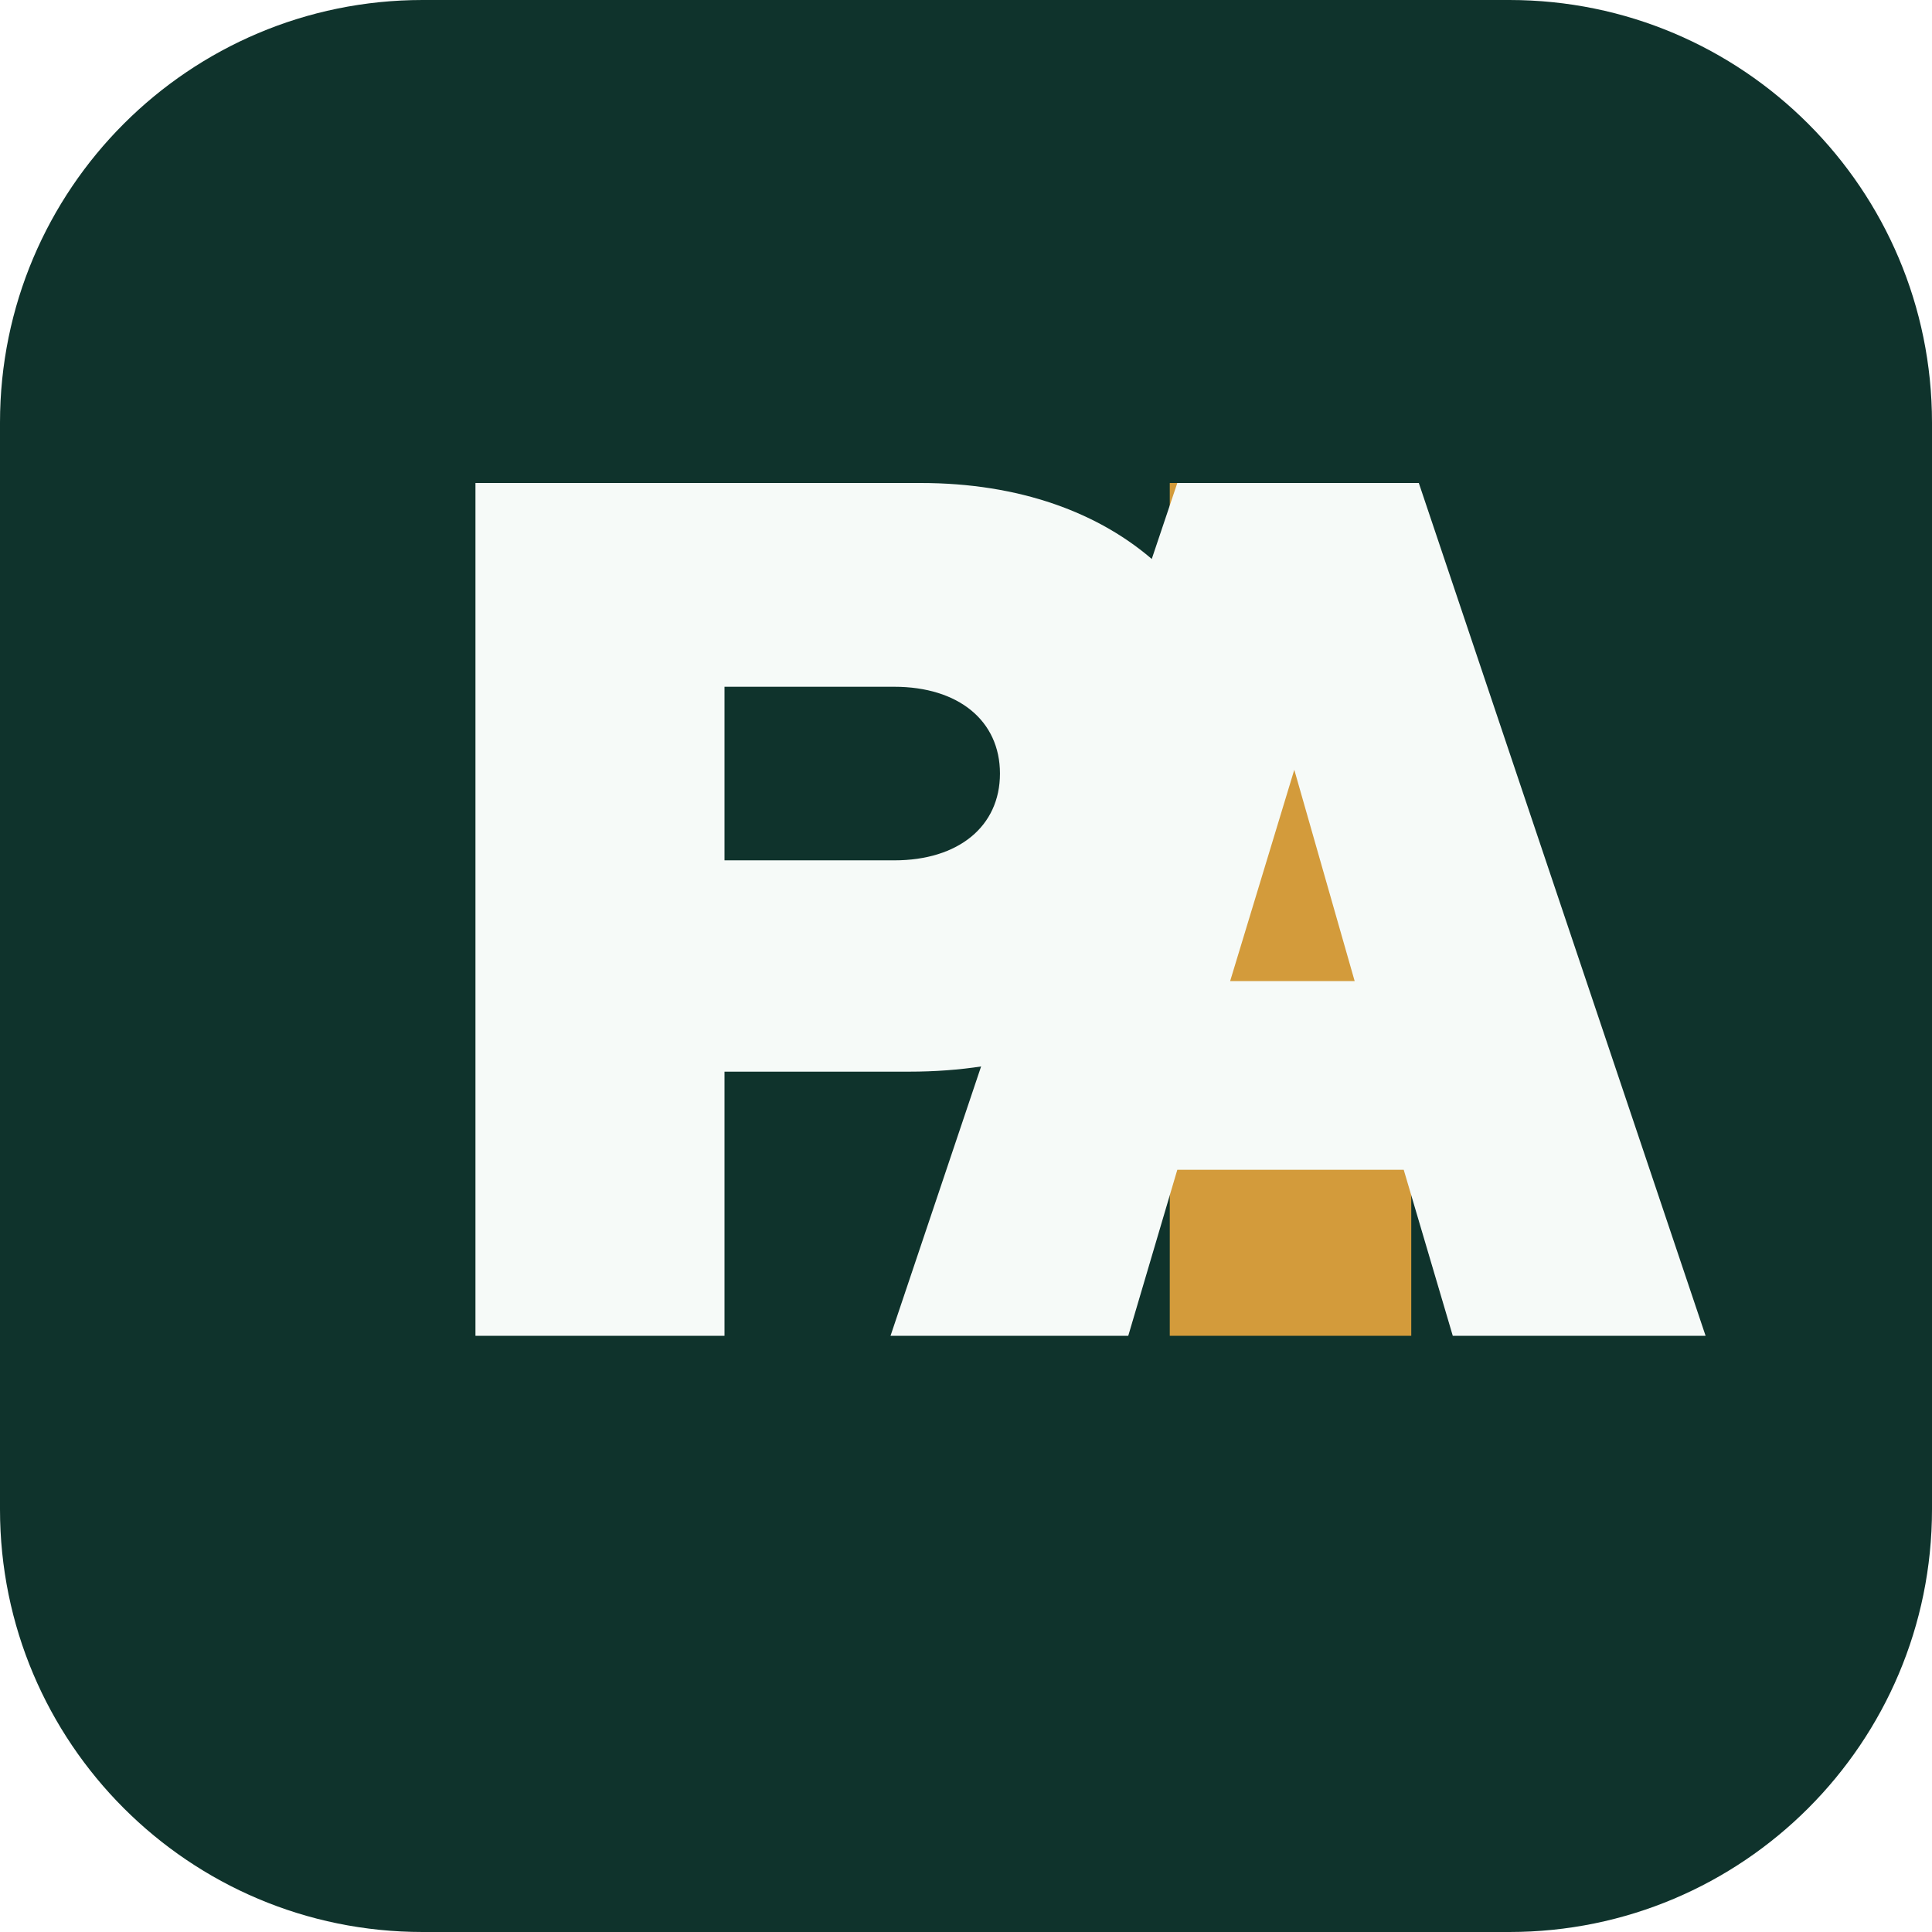
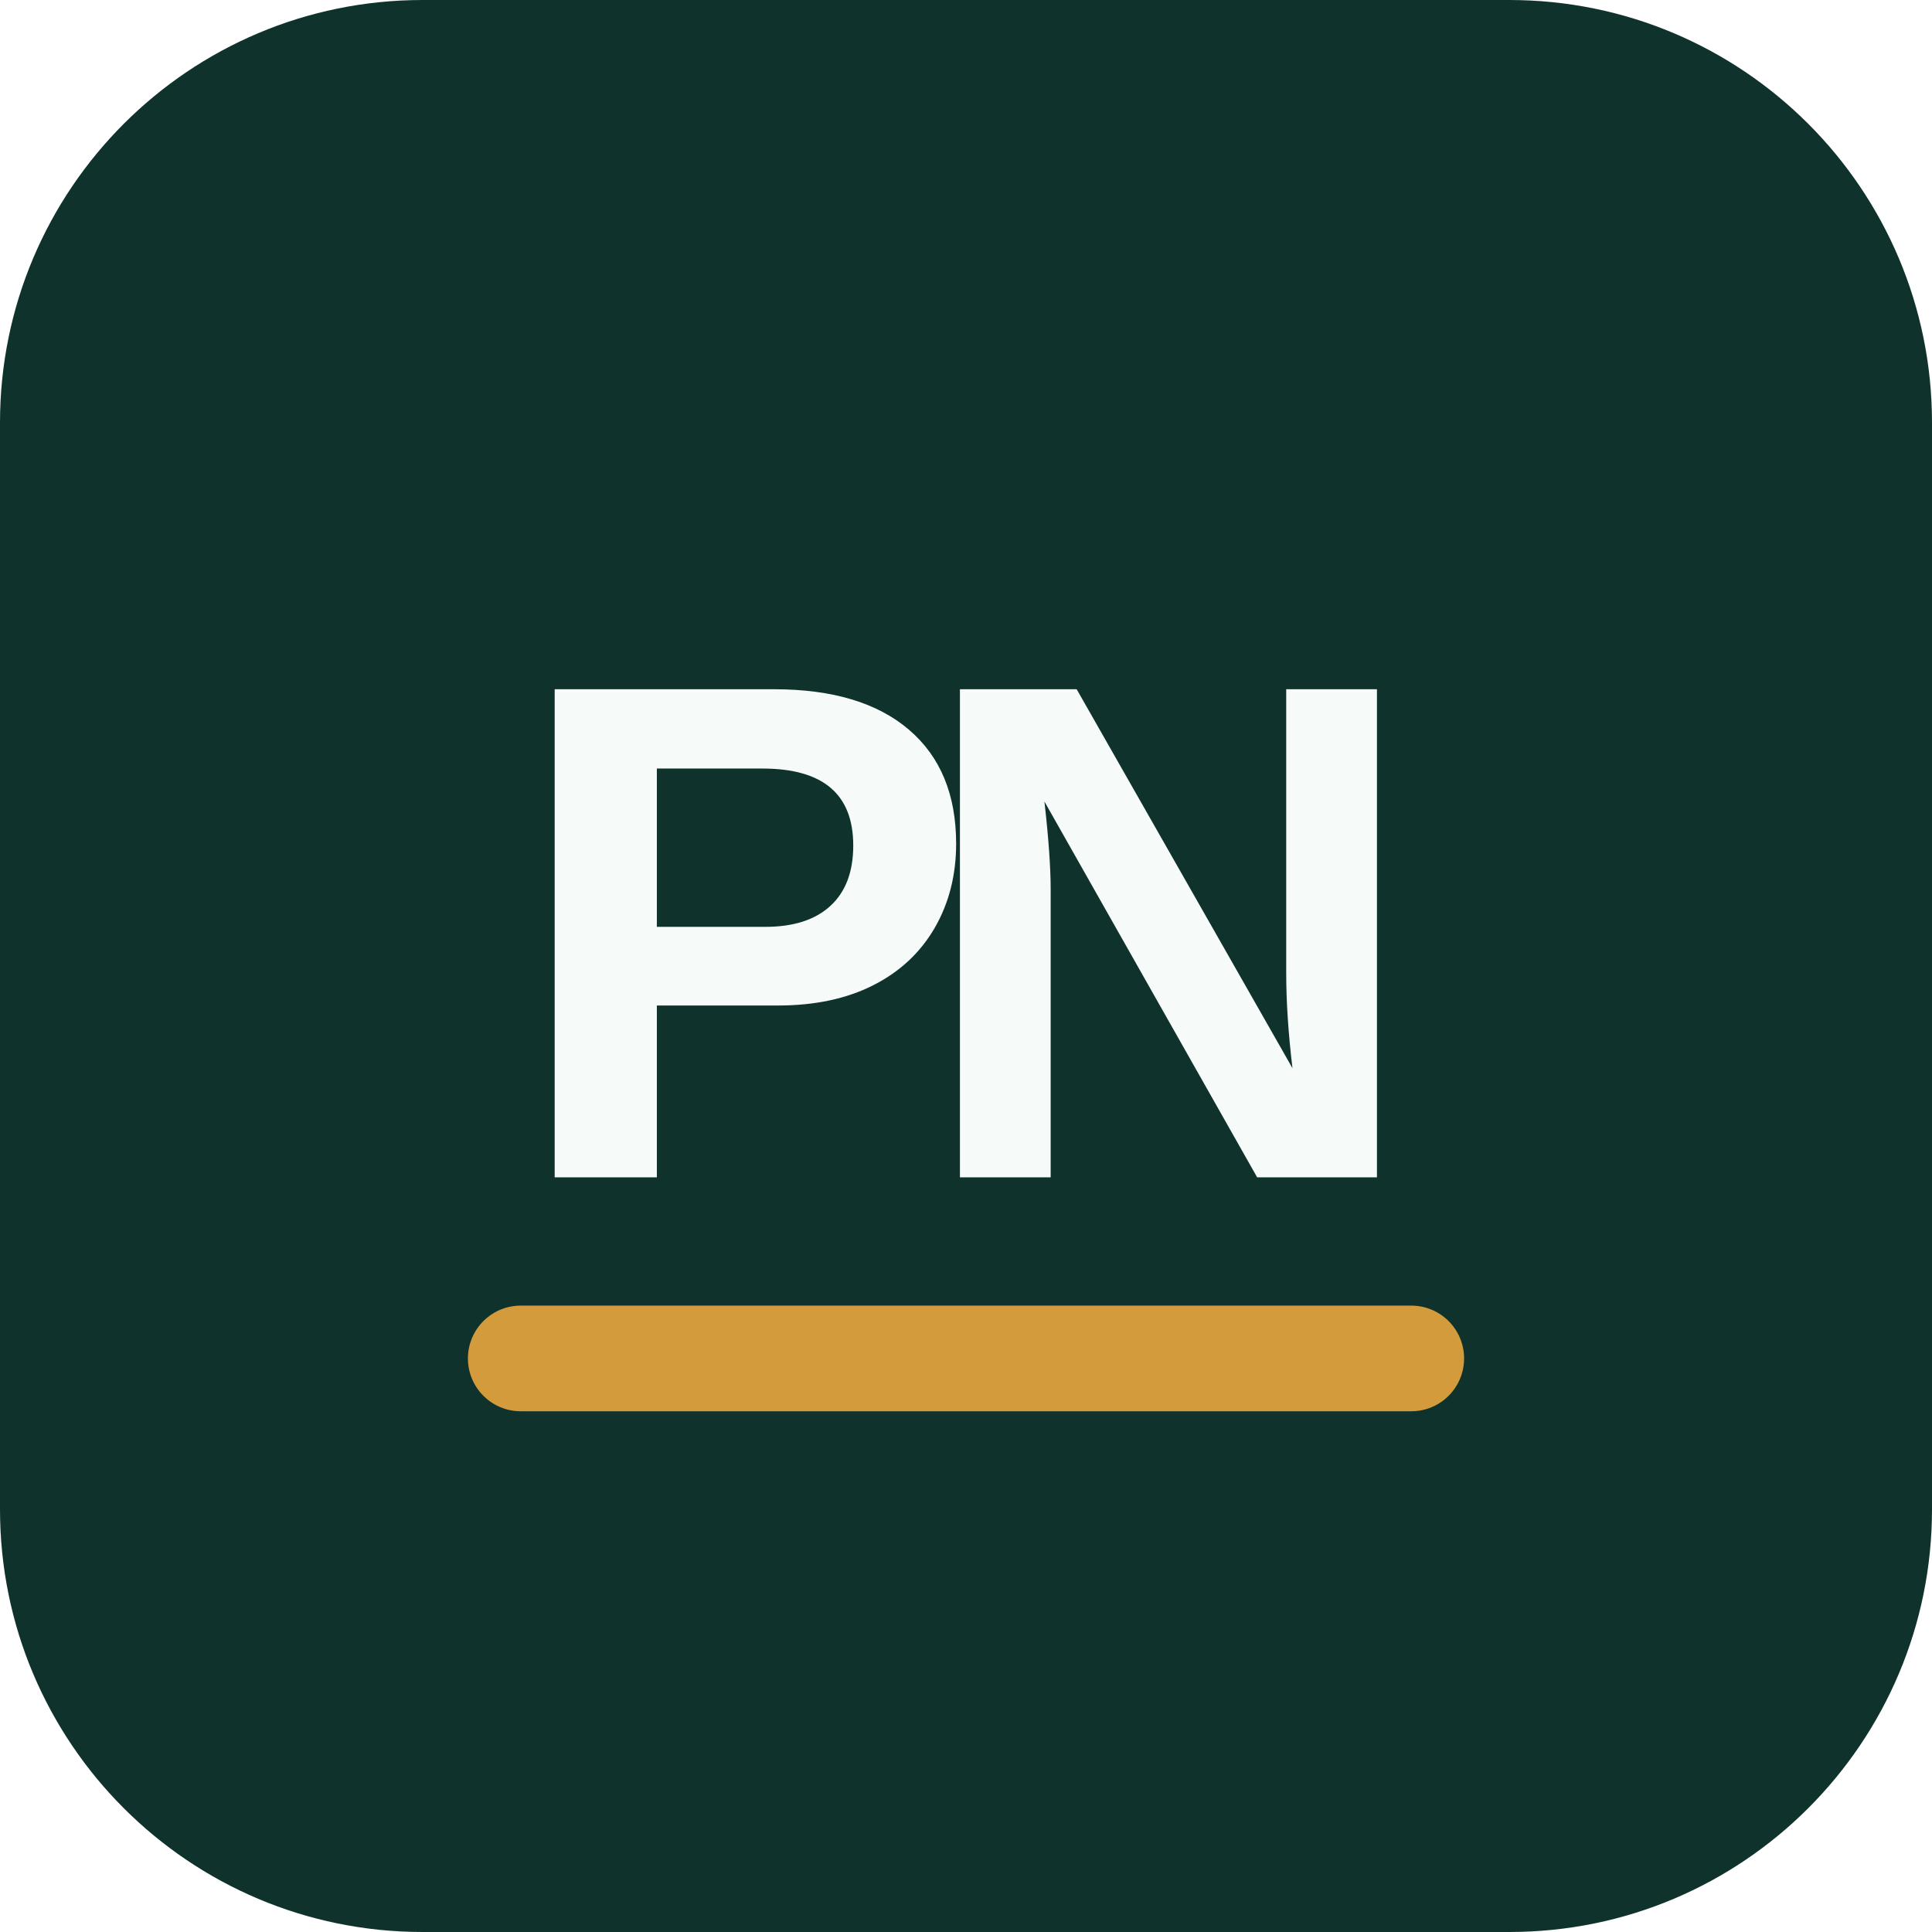
<svg xmlns="http://www.w3.org/2000/svg" viewBox="0 0 512 512" role="img" aria-labelledby="title desc">
  <rect width="512" height="512" rx="112" fill="#0f332c" />
-   <path fill="#f6faf8" d="M126 354V128h118c52 0 86 31 86 77 0 48-35 79-89 79h-49v70h-66Zm66-126h45c17 0 28-9 28-23s-11-23-28-23h-45v46Z" />
-   <path fill="#d39b3b" d="M310 354V128h64v226h-64Z" />
-   <path fill="#f6faf8" d="M312 128h64l76 226h-67l-13-44h-60l-13 44h-63l76-226Zm14 132h33l-16-56-17 56Z" />
+   <text x="256" y="312" text-anchor="middle" fill="#f6faf8" font-family="Arial, Helvetica, sans-serif" font-size="188" font-weight="900" letter-spacing="-18">PN</text>
+   <path d="M138 360h236" stroke="#d39b3b" stroke-width="28" stroke-linecap="round" />
</svg>
